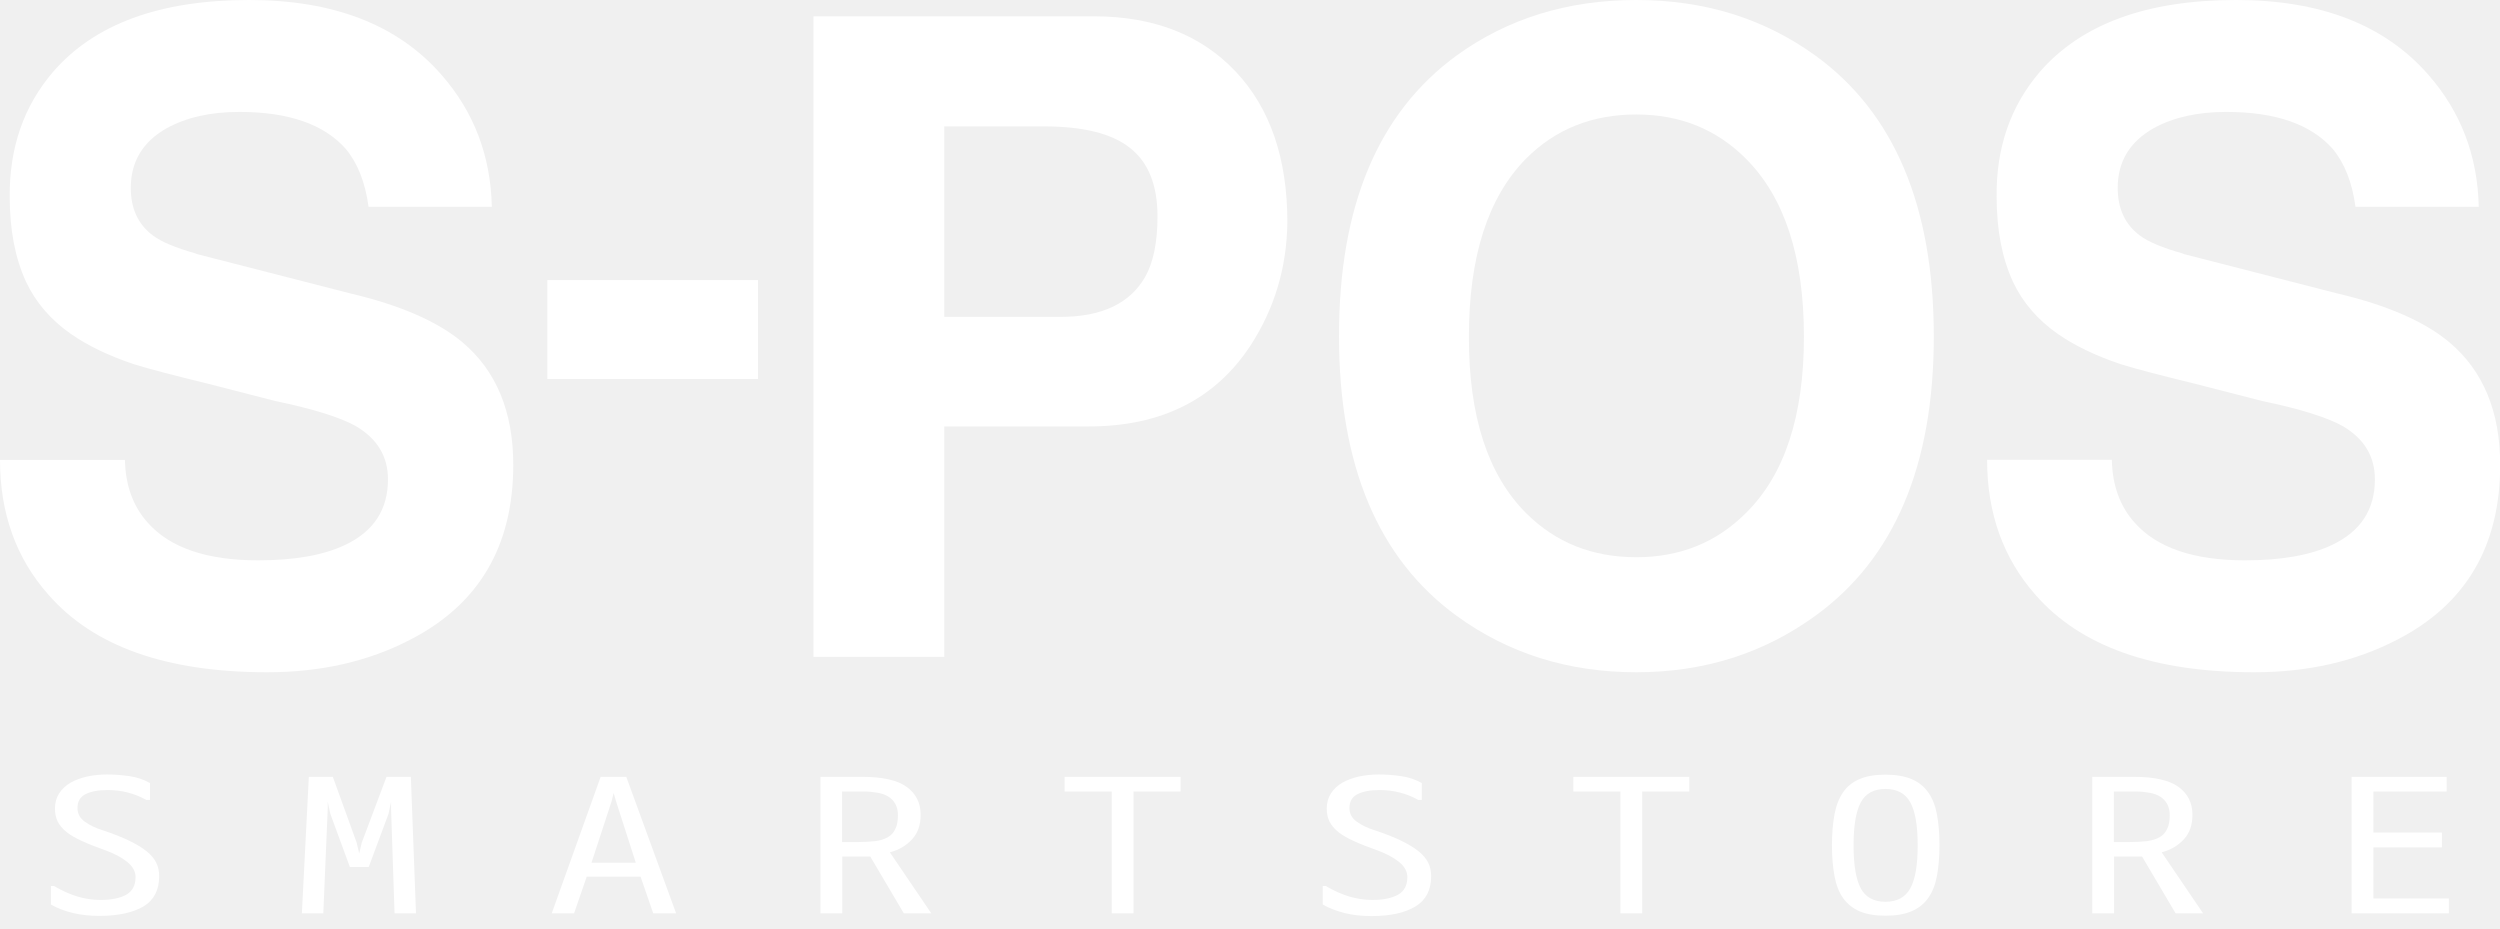
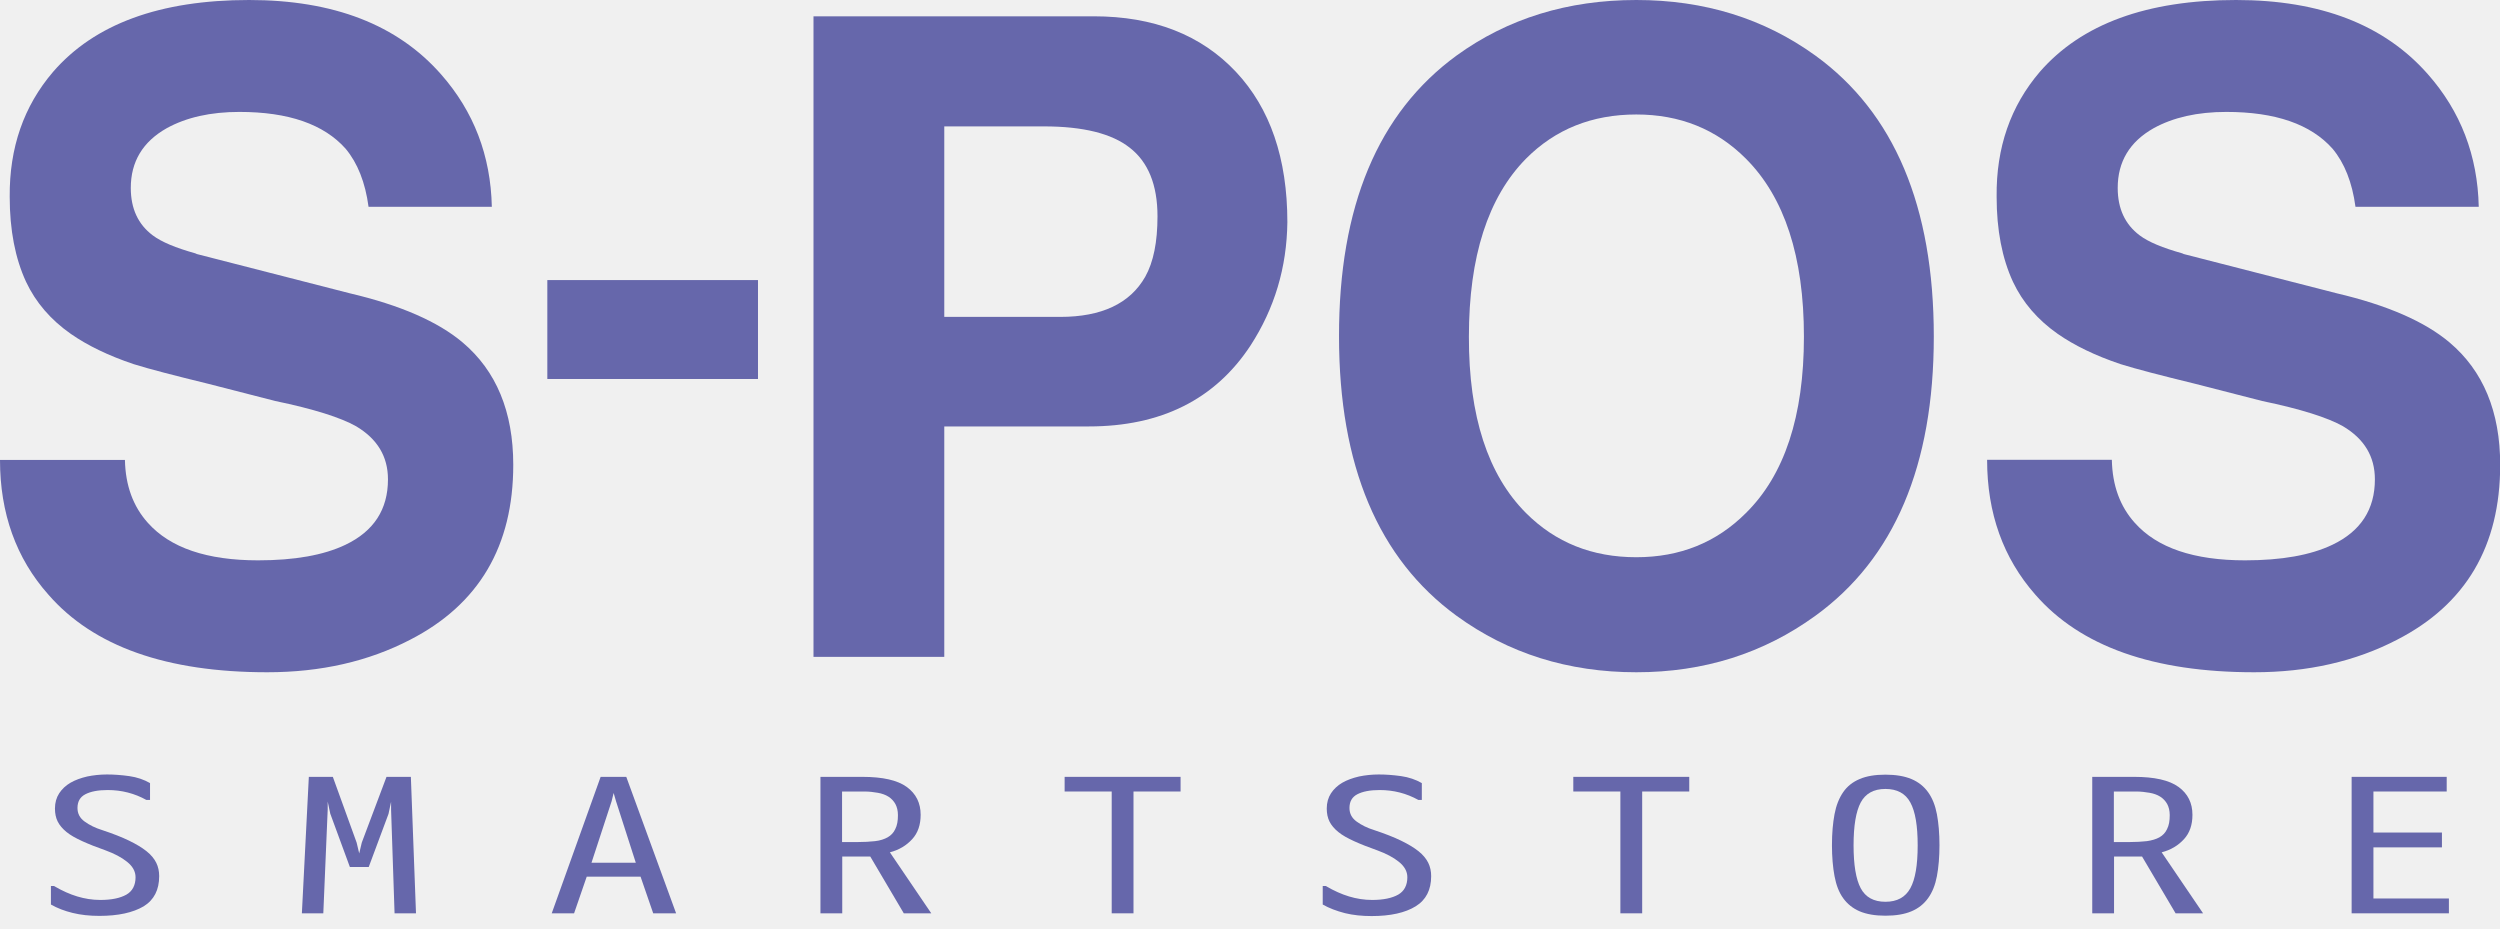
<svg xmlns="http://www.w3.org/2000/svg" version="1.1" id="레이어_1" x="0px" y="0px" viewBox="0 0 136.48 50.7" style="enable-background:new 0 0 136.48 50.7;" xml:space="preserve">
  <style type="text/css">
- 	.st0{fill:#FFFFFF;}
+ 	.st0{fill:#6667AB;}
</style>
  <g>
    <g>
      <g>
        <path class="st0" d="M6.82,25.11c0.03,1.4,0.45,2.54,1.25,3.43c1.22,1.37,3.23,2.05,6.02,2.05c1.99,0,3.58-0.28,4.77-0.85     c1.55-0.74,2.32-1.93,2.32-3.57c0-1.25-0.58-2.21-1.74-2.9c-0.83-0.47-2.3-0.94-4.42-1.38l-3.66-0.94     c-1.84-0.45-3.2-0.8-4.06-1.07c-1.4-0.47-2.54-1.03-3.43-1.65c-1.1-0.77-1.92-1.72-2.45-2.85c-0.59-1.28-0.89-2.82-0.89-4.64     C0.51,8.07,1.29,5.8,2.9,3.92C5.16,1.31,8.73,0,13.6,0c4.61,0,8.1,1.35,10.48,4.06c1.78,2.02,2.71,4.43,2.77,7.23h-6.73     c-0.18-1.34-0.6-2.39-1.25-3.17c-1.19-1.34-3.12-2.01-5.8-2.01c-1.58,0-2.9,0.3-3.97,0.89c-1.31,0.74-1.96,1.83-1.96,3.26     c0,1.13,0.4,1.99,1.2,2.59c0.48,0.36,1.25,0.68,2.32,0.98l0.09,0.04l8.34,2.14c2.77,0.65,4.82,1.55,6.16,2.68     c1.84,1.55,2.77,3.78,2.77,6.69c0,4.43-1.87,7.61-5.62,9.54c-2.29,1.19-4.89,1.78-7.81,1.78c-5.5,0-9.49-1.41-11.95-4.24     C0.88,30.48,0,28.02,0,25.11H6.82z" />
        <path class="st0" d="M41.38,20.69h-11.5v-5.4h11.5V20.69z" />
        <path class="st0" d="M51.55,35.86h-7.14V0.89h15.3c3.27,0,5.86,1.01,7.76,3.03c1.87,1.99,2.81,4.73,2.81,8.21     c-0.03,2.47-0.7,4.71-2.01,6.73c-1.93,2.94-4.88,4.42-8.83,4.42h-7.89V35.86z M57.88,17.3c2.26,0,3.81-0.73,4.64-2.19     c0.45-0.8,0.67-1.9,0.67-3.3c0-1.72-0.51-2.97-1.52-3.75c-0.98-0.77-2.54-1.16-4.68-1.16h-5.44V17.3H57.88z" />
        <path class="st0" d="M79.52,3.03C82.31,1.01,85.58,0,89.33,0c3.72,0,6.97,1.01,9.77,3.03c4.31,3.12,6.47,8.24,6.47,15.34     c0,7.05-2.16,12.13-6.47,15.25c-2.83,2.05-6.08,3.08-9.77,3.08c-3.72,0-6.99-1.03-9.81-3.08c-4.28-3.12-6.42-8.21-6.42-15.25     C73.09,11.27,75.23,6.16,79.52,3.03z M83.31,28.01c1.61,1.61,3.61,2.41,6.02,2.41c2.38,0,4.37-0.8,5.98-2.41     c2.11-2.08,3.17-5.29,3.17-9.63c0-4.37-1.06-7.61-3.17-9.72c-1.61-1.61-3.6-2.41-5.98-2.41c-2.41,0-4.42,0.8-6.02,2.41     c-2.08,2.11-3.12,5.35-3.12,9.72C80.18,22.72,81.23,25.93,83.31,28.01z" />
        <path class="st0" d="M115.29,25.11c0.03,1.4,0.45,2.54,1.25,3.43c1.22,1.37,3.23,2.05,6.02,2.05c1.99,0,3.58-0.28,4.77-0.85     c1.55-0.74,2.32-1.93,2.32-3.57c0-1.25-0.58-2.21-1.74-2.9c-0.83-0.47-2.3-0.94-4.42-1.38l-3.66-0.94     c-1.84-0.45-3.2-0.8-4.06-1.07c-1.4-0.47-2.54-1.03-3.43-1.65c-1.1-0.77-1.92-1.72-2.45-2.85c-0.59-1.28-0.89-2.82-0.89-4.64     c-0.03-2.68,0.76-4.95,2.36-6.82C113.63,1.31,117.2,0,122.07,0c4.61,0,8.1,1.35,10.48,4.06c1.78,2.02,2.71,4.43,2.77,7.23h-6.73     c-0.18-1.34-0.6-2.39-1.25-3.17c-1.19-1.34-3.12-2.01-5.8-2.01c-1.58,0-2.9,0.3-3.97,0.89c-1.31,0.74-1.96,1.83-1.96,3.26     c0,1.13,0.4,1.99,1.2,2.59c0.48,0.36,1.25,0.68,2.32,0.98l0.09,0.04l8.34,2.14c2.77,0.65,4.82,1.55,6.16,2.68     c1.84,1.55,2.77,3.78,2.77,6.69c0,4.43-1.87,7.61-5.62,9.54c-2.29,1.19-4.89,1.78-7.81,1.78c-5.5,0-9.49-1.41-11.95-4.24     c-1.75-1.99-2.63-4.44-2.63-7.36H115.29z" />
      </g>
      <g>
        <path class="st0" d="M2.78,49.38v-1.01h0.17c0.44,0.26,0.87,0.45,1.27,0.57c0.4,0.12,0.82,0.19,1.26,0.19     c0.61,0,1.08-0.1,1.42-0.29c0.33-0.19,0.5-0.51,0.5-0.95c0-0.31-0.15-0.59-0.46-0.84c-0.31-0.25-0.7-0.45-1.16-0.62     c-0.51-0.18-0.94-0.35-1.29-0.51c-0.35-0.16-0.64-0.32-0.86-0.5c-0.22-0.18-0.38-0.37-0.48-0.57c-0.1-0.2-0.15-0.44-0.15-0.71     c0-0.32,0.08-0.6,0.23-0.83c0.15-0.23,0.36-0.43,0.62-0.58c0.26-0.15,0.57-0.26,0.91-0.34c0.34-0.07,0.7-0.11,1.08-0.11     c0.39,0,0.79,0.03,1.22,0.09c0.42,0.06,0.8,0.19,1.13,0.38v0.92H7.99c-0.65-0.36-1.35-0.54-2.11-0.54     c-0.53,0-0.93,0.08-1.22,0.23c-0.29,0.15-0.43,0.4-0.43,0.75c0,0.31,0.13,0.55,0.39,0.74c0.26,0.19,0.58,0.35,0.97,0.47     c0.57,0.19,1.06,0.38,1.45,0.57c0.39,0.19,0.71,0.38,0.96,0.58c0.25,0.2,0.42,0.41,0.53,0.63c0.11,0.22,0.16,0.47,0.16,0.73     c0,0.75-0.28,1.3-0.85,1.65C7.26,49.82,6.46,50,5.43,50c-0.53,0-1.01-0.05-1.46-0.16S3.13,49.58,2.78,49.38z" />
        <path class="st0" d="M21.21,44.43l-1.08,2.9H19.1l-1.07-2.91l-0.14-0.66v0.43l-0.24,5.67h-1.17l0.38-7.45h1.31L19.47,46     l0.14,0.59L19.75,46l1.35-3.59h1.33l0.28,7.45h-1.17l-0.19-5.66v-0.43L21.21,44.43z" />
        <path class="st0" d="M34.19,42.41l2.72,7.45h-1.25l-0.69-2h-2.94l-0.69,2h-1.22l2.67-7.45H34.19z M33.5,43.29l-0.11,0.45     l-1.1,3.36h2.42l-1.08-3.36L33.5,43.29z" />
        <path class="st0" d="M48.58,46.53l2.26,3.33h-1.5l-1.83-3.1h-1.53v3.1h-1.19v-7.45h2.29c1.1,0,1.91,0.18,2.42,0.55     c0.51,0.37,0.76,0.88,0.76,1.52c0,0.55-0.15,0.99-0.46,1.33C49.48,46.16,49.08,46.4,48.58,46.53z M49.02,44.5     c0-0.24-0.05-0.44-0.14-0.61c-0.09-0.16-0.22-0.3-0.38-0.4c-0.16-0.1-0.35-0.17-0.58-0.21c-0.23-0.04-0.47-0.07-0.73-0.07h-1.22     v2.76h0.83c0.37,0,0.69-0.02,0.97-0.05s0.51-0.11,0.69-0.21c0.19-0.11,0.32-0.25,0.41-0.44C48.98,45.06,49.02,44.81,49.02,44.5z" />
        <path class="st0" d="M61.88,49.86h-1.19v-6.65h-2.57v-0.8h6.33v0.8h-2.57V49.86z" />
        <path class="st0" d="M72.21,49.38v-1.01h0.17c0.44,0.26,0.87,0.45,1.27,0.57c0.4,0.12,0.82,0.19,1.26,0.19     c0.61,0,1.08-0.1,1.42-0.29c0.33-0.19,0.5-0.51,0.5-0.95c0-0.31-0.15-0.59-0.46-0.84c-0.31-0.25-0.7-0.45-1.16-0.62     c-0.51-0.18-0.94-0.35-1.29-0.51c-0.35-0.16-0.64-0.32-0.86-0.5c-0.22-0.18-0.38-0.37-0.48-0.57c-0.1-0.2-0.15-0.44-0.15-0.71     c0-0.32,0.08-0.6,0.23-0.83c0.15-0.23,0.36-0.43,0.62-0.58c0.26-0.15,0.57-0.26,0.91-0.34c0.34-0.07,0.7-0.11,1.08-0.11     c0.39,0,0.79,0.03,1.22,0.09c0.42,0.06,0.8,0.19,1.13,0.38v0.92h-0.19c-0.65-0.36-1.35-0.54-2.11-0.54     c-0.53,0-0.93,0.08-1.22,0.23c-0.29,0.15-0.43,0.4-0.43,0.75c0,0.31,0.13,0.55,0.39,0.74c0.26,0.19,0.58,0.35,0.97,0.47     c0.57,0.19,1.06,0.38,1.45,0.57c0.39,0.19,0.71,0.38,0.96,0.58c0.25,0.2,0.42,0.41,0.53,0.63c0.11,0.22,0.16,0.47,0.16,0.73     c0,0.75-0.28,1.3-0.85,1.65c-0.57,0.35-1.37,0.53-2.4,0.53c-0.53,0-1.01-0.05-1.46-0.16C72.96,49.73,72.56,49.58,72.21,49.38z" />
        <path class="st0" d="M89.65,49.86h-1.19v-6.65h-2.57v-0.8h6.33v0.8h-2.57V49.86z" />
        <path class="st0" d="M102.93,42.29c0.56,0,1.04,0.08,1.42,0.24c0.38,0.16,0.68,0.4,0.91,0.72s0.39,0.72,0.48,1.2     c0.09,0.48,0.14,1.05,0.14,1.69c0,0.64-0.05,1.21-0.14,1.69c-0.09,0.48-0.25,0.88-0.48,1.2s-0.53,0.56-0.91,0.72     c-0.38,0.16-0.85,0.24-1.42,0.24c-0.56,0-1.03-0.08-1.41-0.24c-0.37-0.16-0.67-0.4-0.9-0.72s-0.38-0.72-0.47-1.2     c-0.09-0.48-0.14-1.05-0.14-1.69c0-0.64,0.05-1.21,0.14-1.69c0.09-0.48,0.25-0.88,0.47-1.2s0.52-0.56,0.9-0.72     C101.89,42.37,102.36,42.29,102.93,42.29z M102.93,43.07c-0.64,0-1.09,0.25-1.35,0.74c-0.26,0.49-0.39,1.27-0.39,2.34     c0,1.07,0.13,1.85,0.39,2.34c0.26,0.49,0.71,0.74,1.35,0.74c0.64,0,1.09-0.25,1.36-0.74c0.27-0.49,0.4-1.27,0.4-2.34     c0-1.07-0.13-1.85-0.4-2.34C104.02,43.31,103.56,43.07,102.93,43.07z" />
        <path class="st0" d="M118.01,46.53l2.26,3.33h-1.5l-1.83-3.1h-1.53v3.1h-1.19v-7.45h2.29c1.1,0,1.91,0.18,2.42,0.55     c0.51,0.37,0.76,0.88,0.76,1.52c0,0.55-0.15,0.99-0.46,1.33C118.91,46.16,118.51,46.4,118.01,46.53z M118.45,44.5     c0-0.24-0.05-0.44-0.14-0.61c-0.09-0.16-0.22-0.3-0.38-0.4c-0.16-0.1-0.35-0.17-0.58-0.21c-0.23-0.04-0.47-0.07-0.73-0.07h-1.22     v2.76h0.83c0.37,0,0.69-0.02,0.97-0.05c0.28-0.04,0.51-0.11,0.69-0.21c0.19-0.11,0.32-0.25,0.41-0.44     C118.41,45.06,118.45,44.81,118.45,44.5z" />
        <path class="st0" d="M133.7,49.86h-5.32v-7.45h5.19v0.8h-4v2.24h3.74v0.81h-3.74v2.79h4.12V49.86z" />
      </g>
    </g>
  </g>
</svg>
